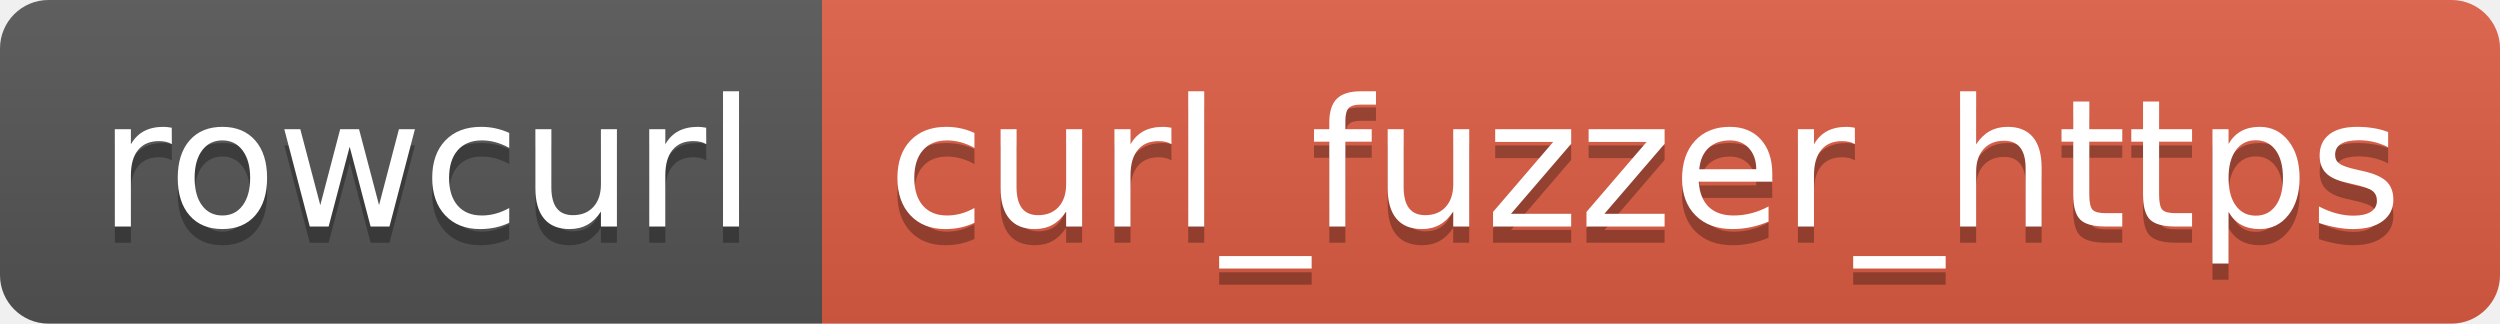
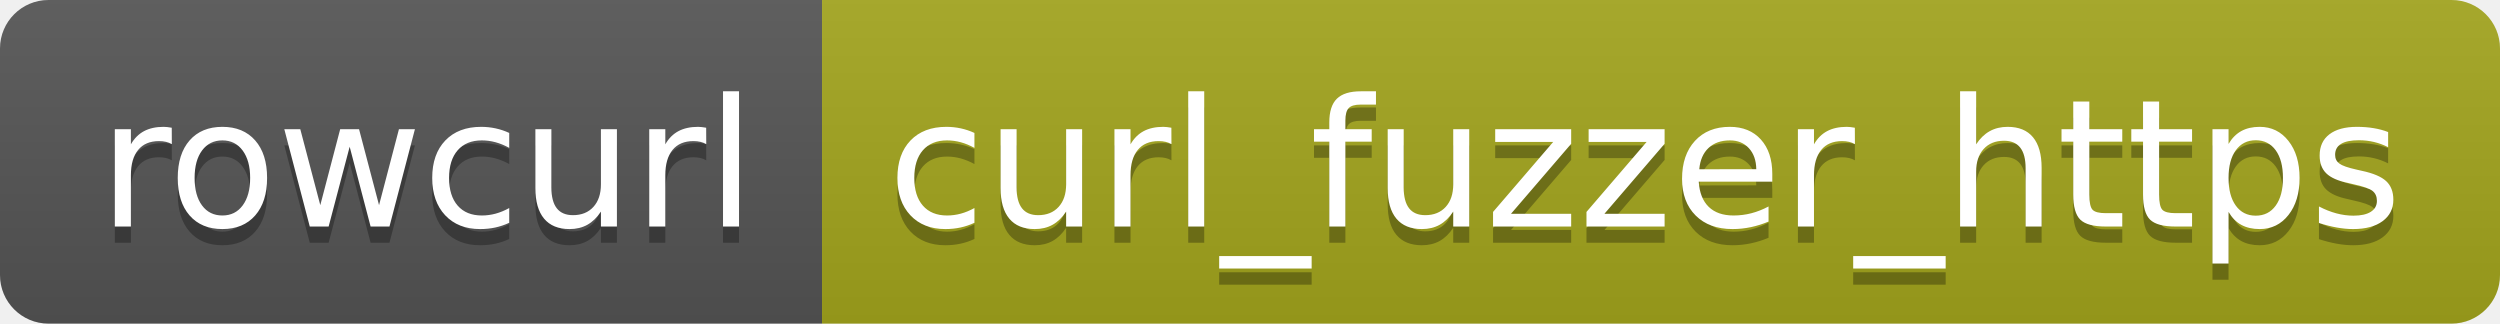
<svg xmlns="http://www.w3.org/2000/svg" width="154.5" height="20">
  <linearGradient id="smooth" x2="0" y2="100%">
    <stop offset="0" stop-color="#bbb" stop-opacity=".1" />
    <stop offset="1" stop-opacity=".1" />
  </linearGradient>
  <clipPath id="round">
    <rect width="154.5" height="20" rx="3" fill="#fff" />
  </clipPath>
  <g clip-path="url(#round)">
    <rect width="50.8" height="20" fill="#555" />
-     <rect x="50.8" width="103.7" height="20" fill="#e05d44" />
+     <rect x="50.8" width="103.7" height="20" fill="#a4a61d" />
    <rect width="154.5" height="20" fill="url(#smooth)" />
  </g>
  <g fill="#fff" text-anchor="middle" font-family="DejaVu Sans,Verdana,Geneva,sans-serif" font-size="110">
    <text x="264.0" y="150" fill="#010101" fill-opacity=".3" transform="scale(0.1)" textLength="408.0" lengthAdjust="spacing">rowcurl</text>
    <text x="264.0" y="140" transform="scale(0.1)" textLength="408.0" lengthAdjust="spacing">rowcurl</text>
    <text x="1016.5" y="150" fill="#010101" fill-opacity=".3" transform="scale(0.1)" textLength="937.0" lengthAdjust="spacing">curl_fuzzer_https</text>
    <text x="1016.5" y="140" transform="scale(0.1)" textLength="937.0" lengthAdjust="spacing">curl_fuzzer_https</text>
  </g>
</svg>
